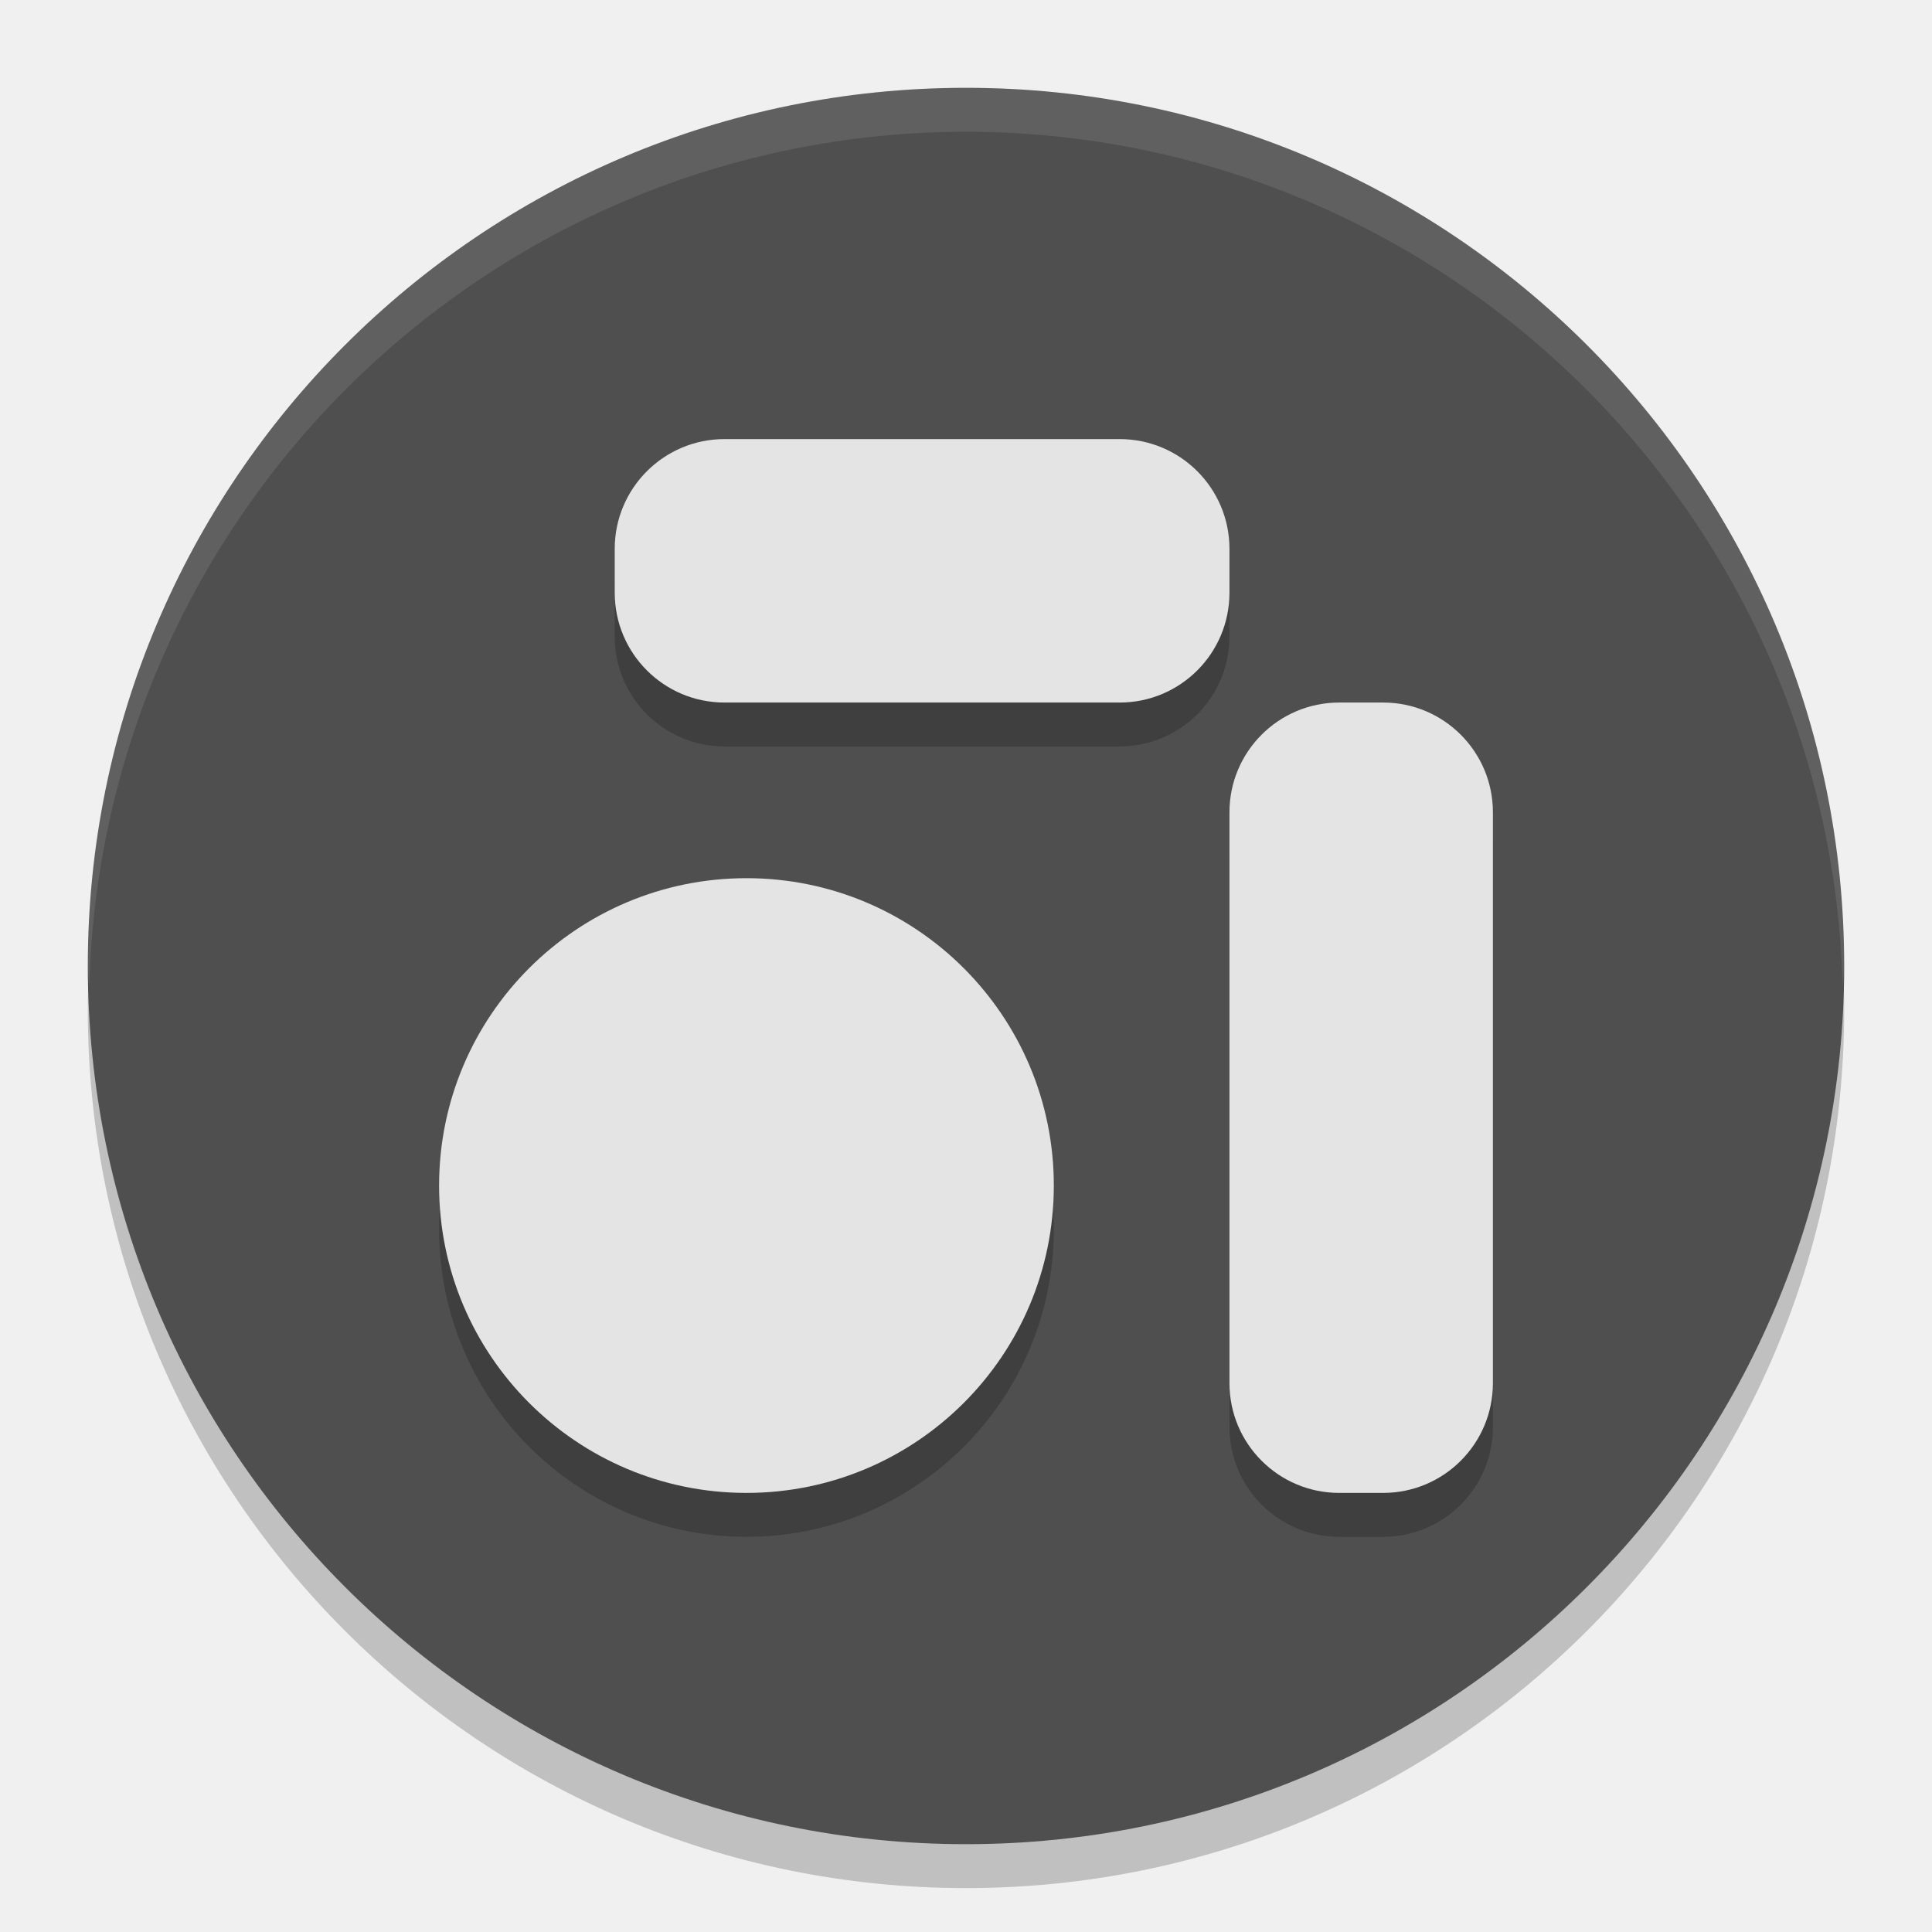
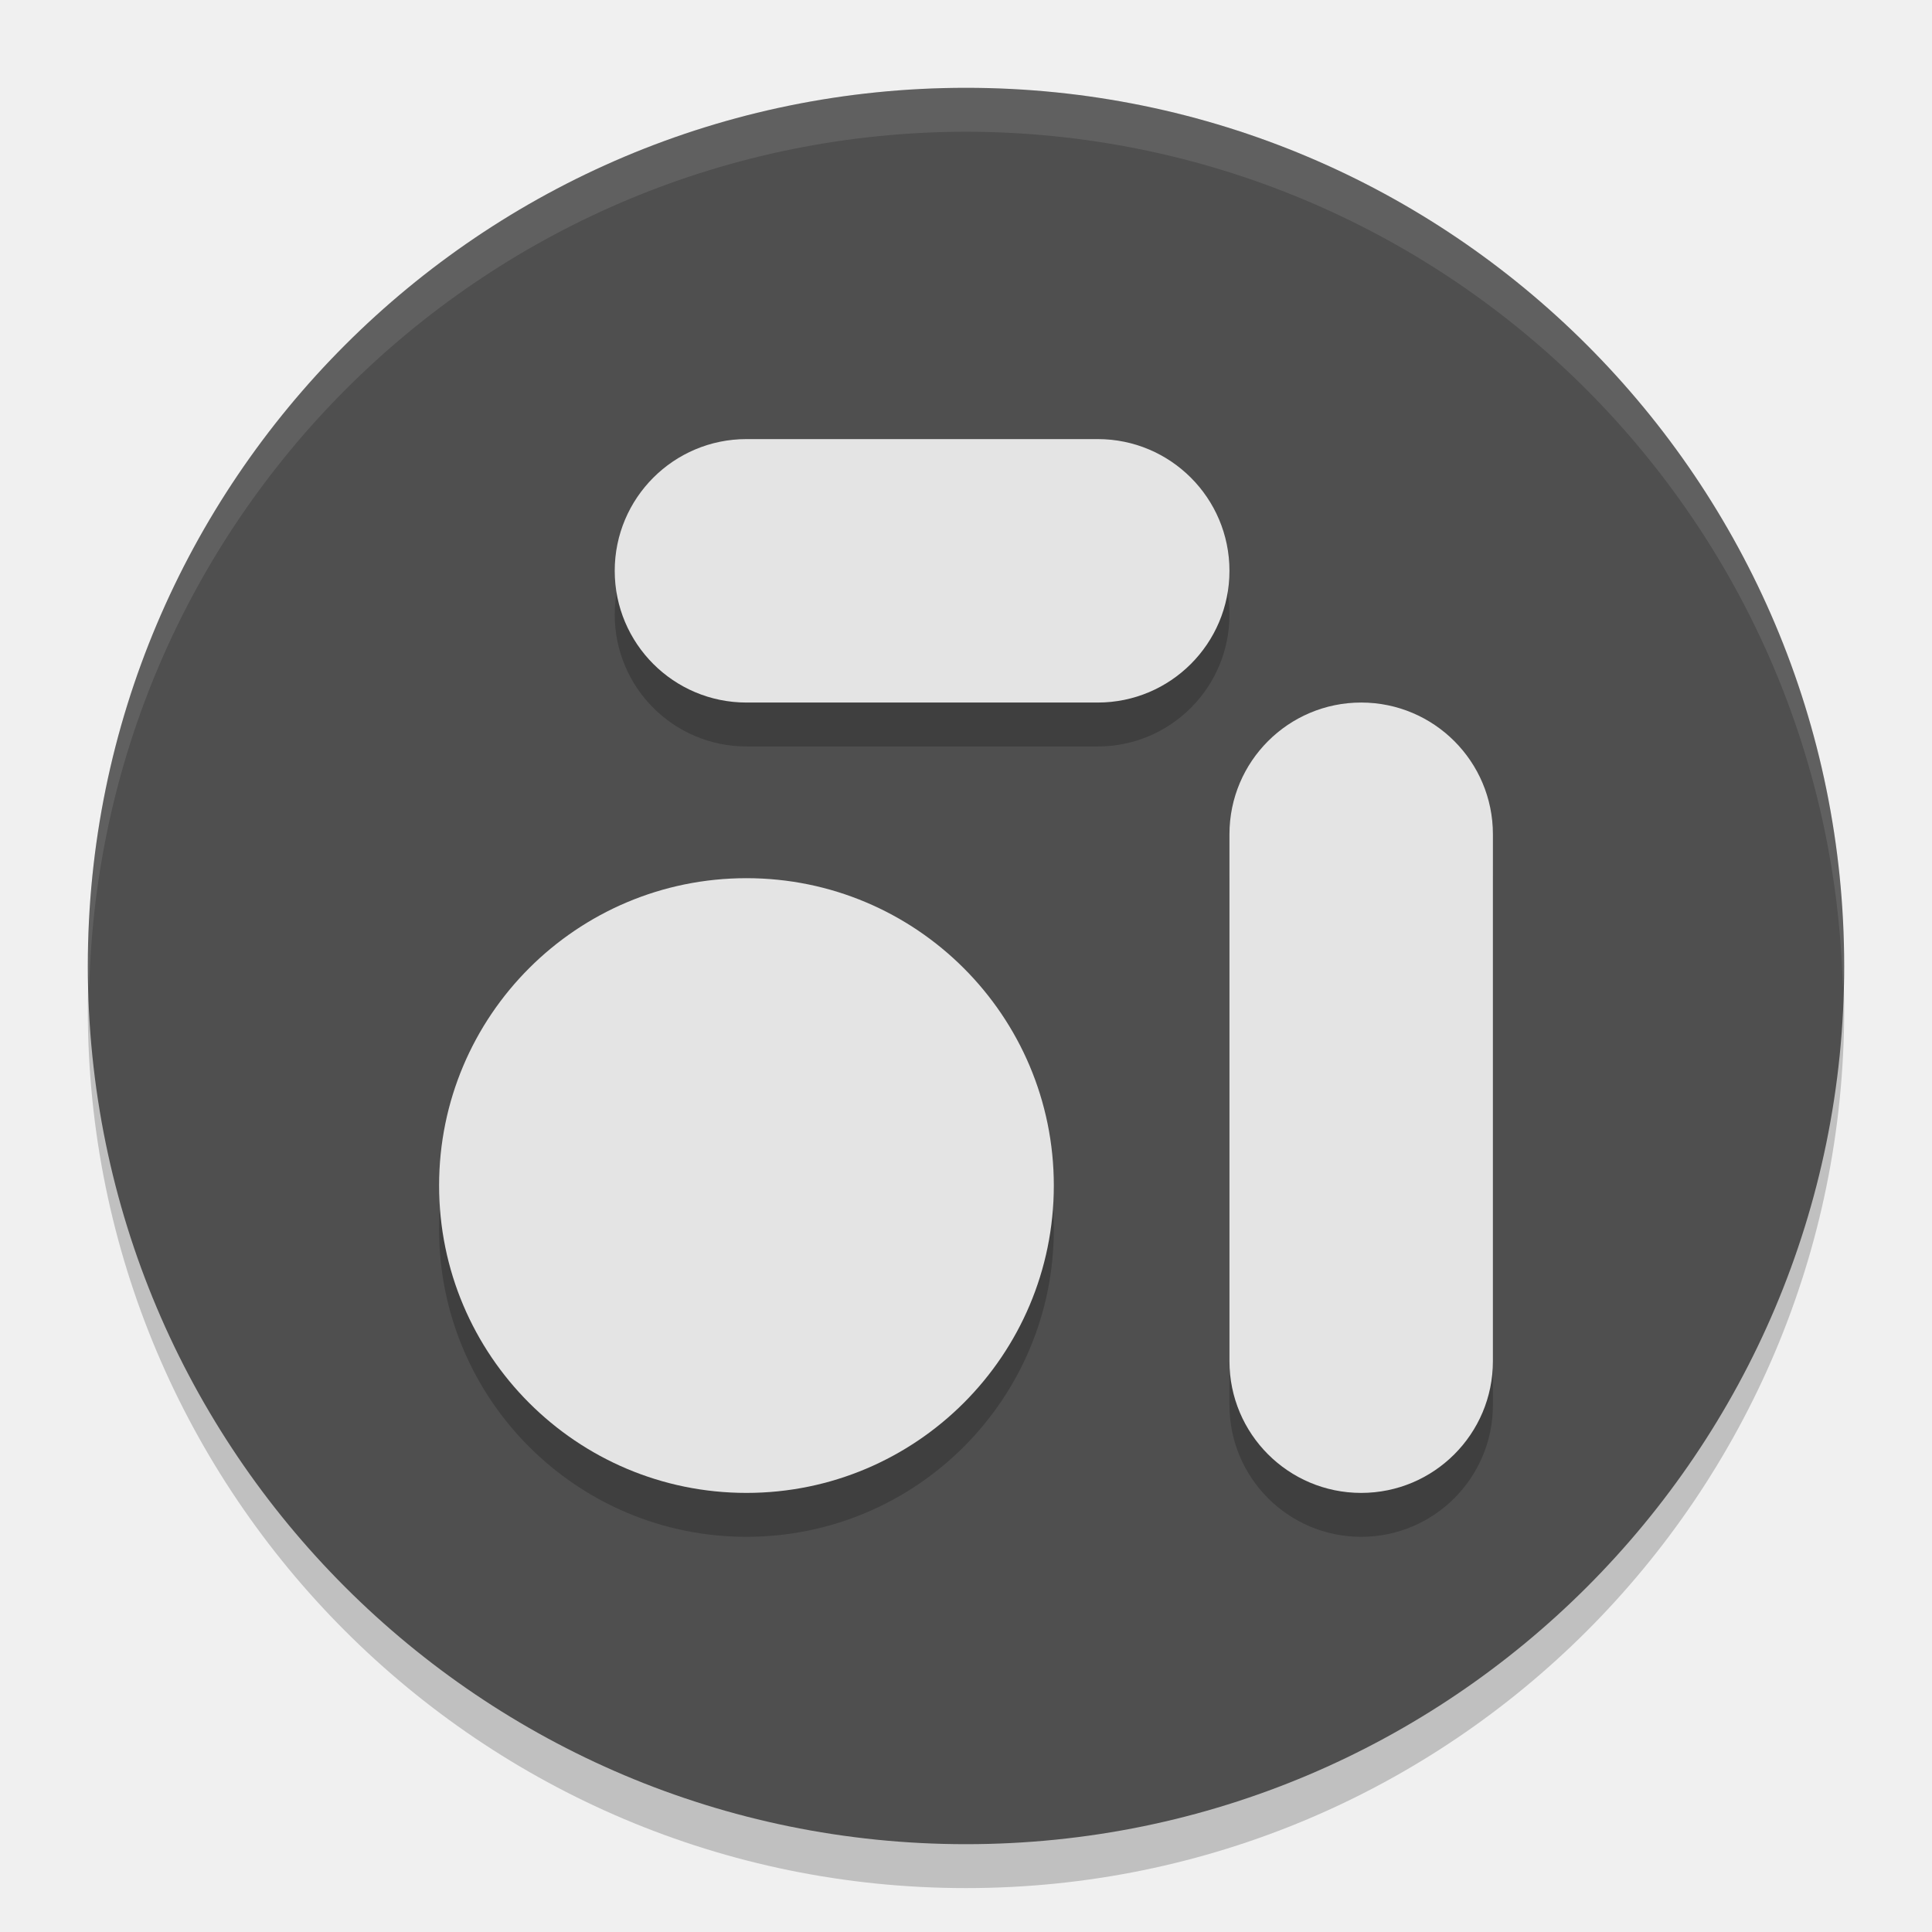
<svg xmlns="http://www.w3.org/2000/svg" width="22" height="22" version="1">
  <circle cx="11" cy="11.5" r="10" opacity=".2" />
  <circle cx="11" cy="11" r="10" fill="#4f4f4f" />
  <g opacity=".2">
    <circle cx="8.5" cy="14" r="3.5" />
-     <rect x="14" y="8.5" width="3" height="9" ry="1.25" />
-     <rect x="7" y="5.5" width="7" height="3" ry="1.25" />
+     <rect x="14" y="8.5" width="3" height="9" ry="1.5" />
+     <rect x="7" y="5.5" width="7" height="3" ry="1.5" />
  </g>
  <g fill="#e4e4e4">
    <circle cx="8.5" cy="13.5" r="3.5" />
-     <rect x="14" y="8" width="3" height="9" ry="1.25" />
-     <rect x="7" y="5" width="7" height="3" ry="1.25" />
+     <rect x="14" y="8" width="3" height="9" ry="1.5" />
+     <rect x="7" y="5" width="7" height="3" ry="1.5" />
  </g>
  <path d="M 11,1 A 10,10 0 0 0 1,11 10,10 0 0 0 1.016,11.25 10,10 0 0 1 11,1.5 10,10 0 0 1 20.984,11.25 10,10 0 0 0 21,11 10,10 0 0 0 11,1 Z" fill="#ffffff" opacity=".1" />
</svg>
